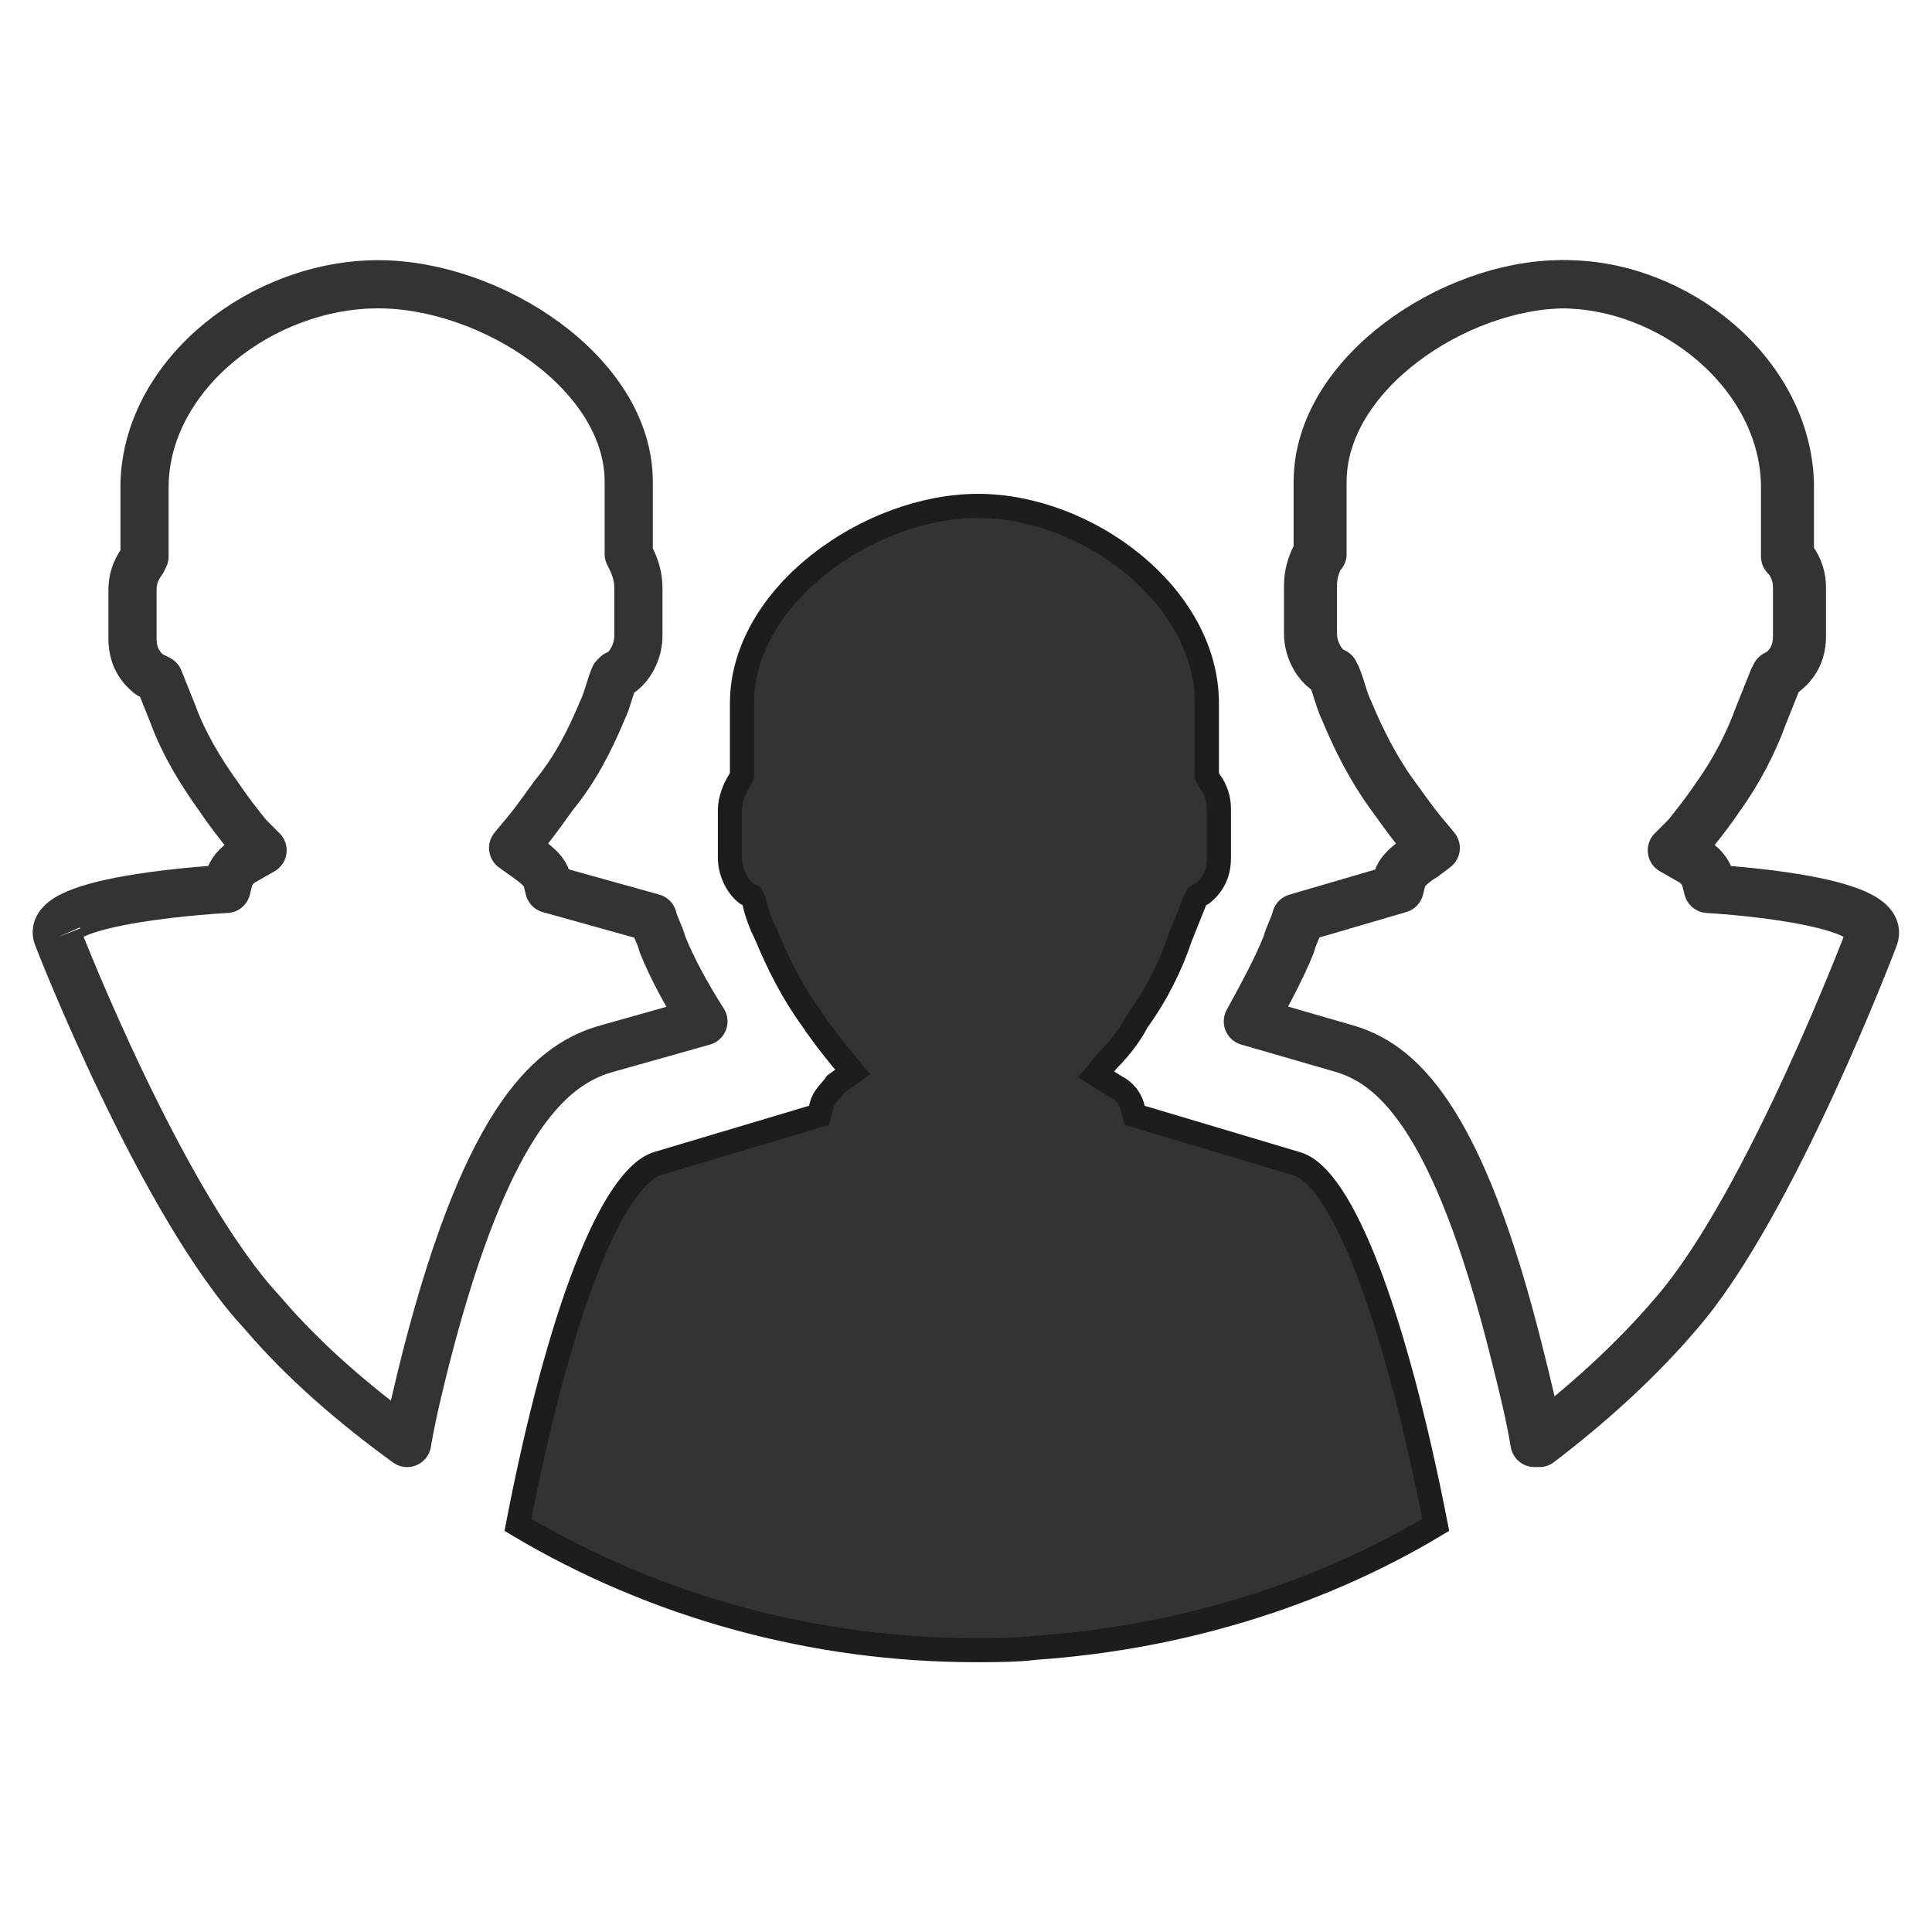
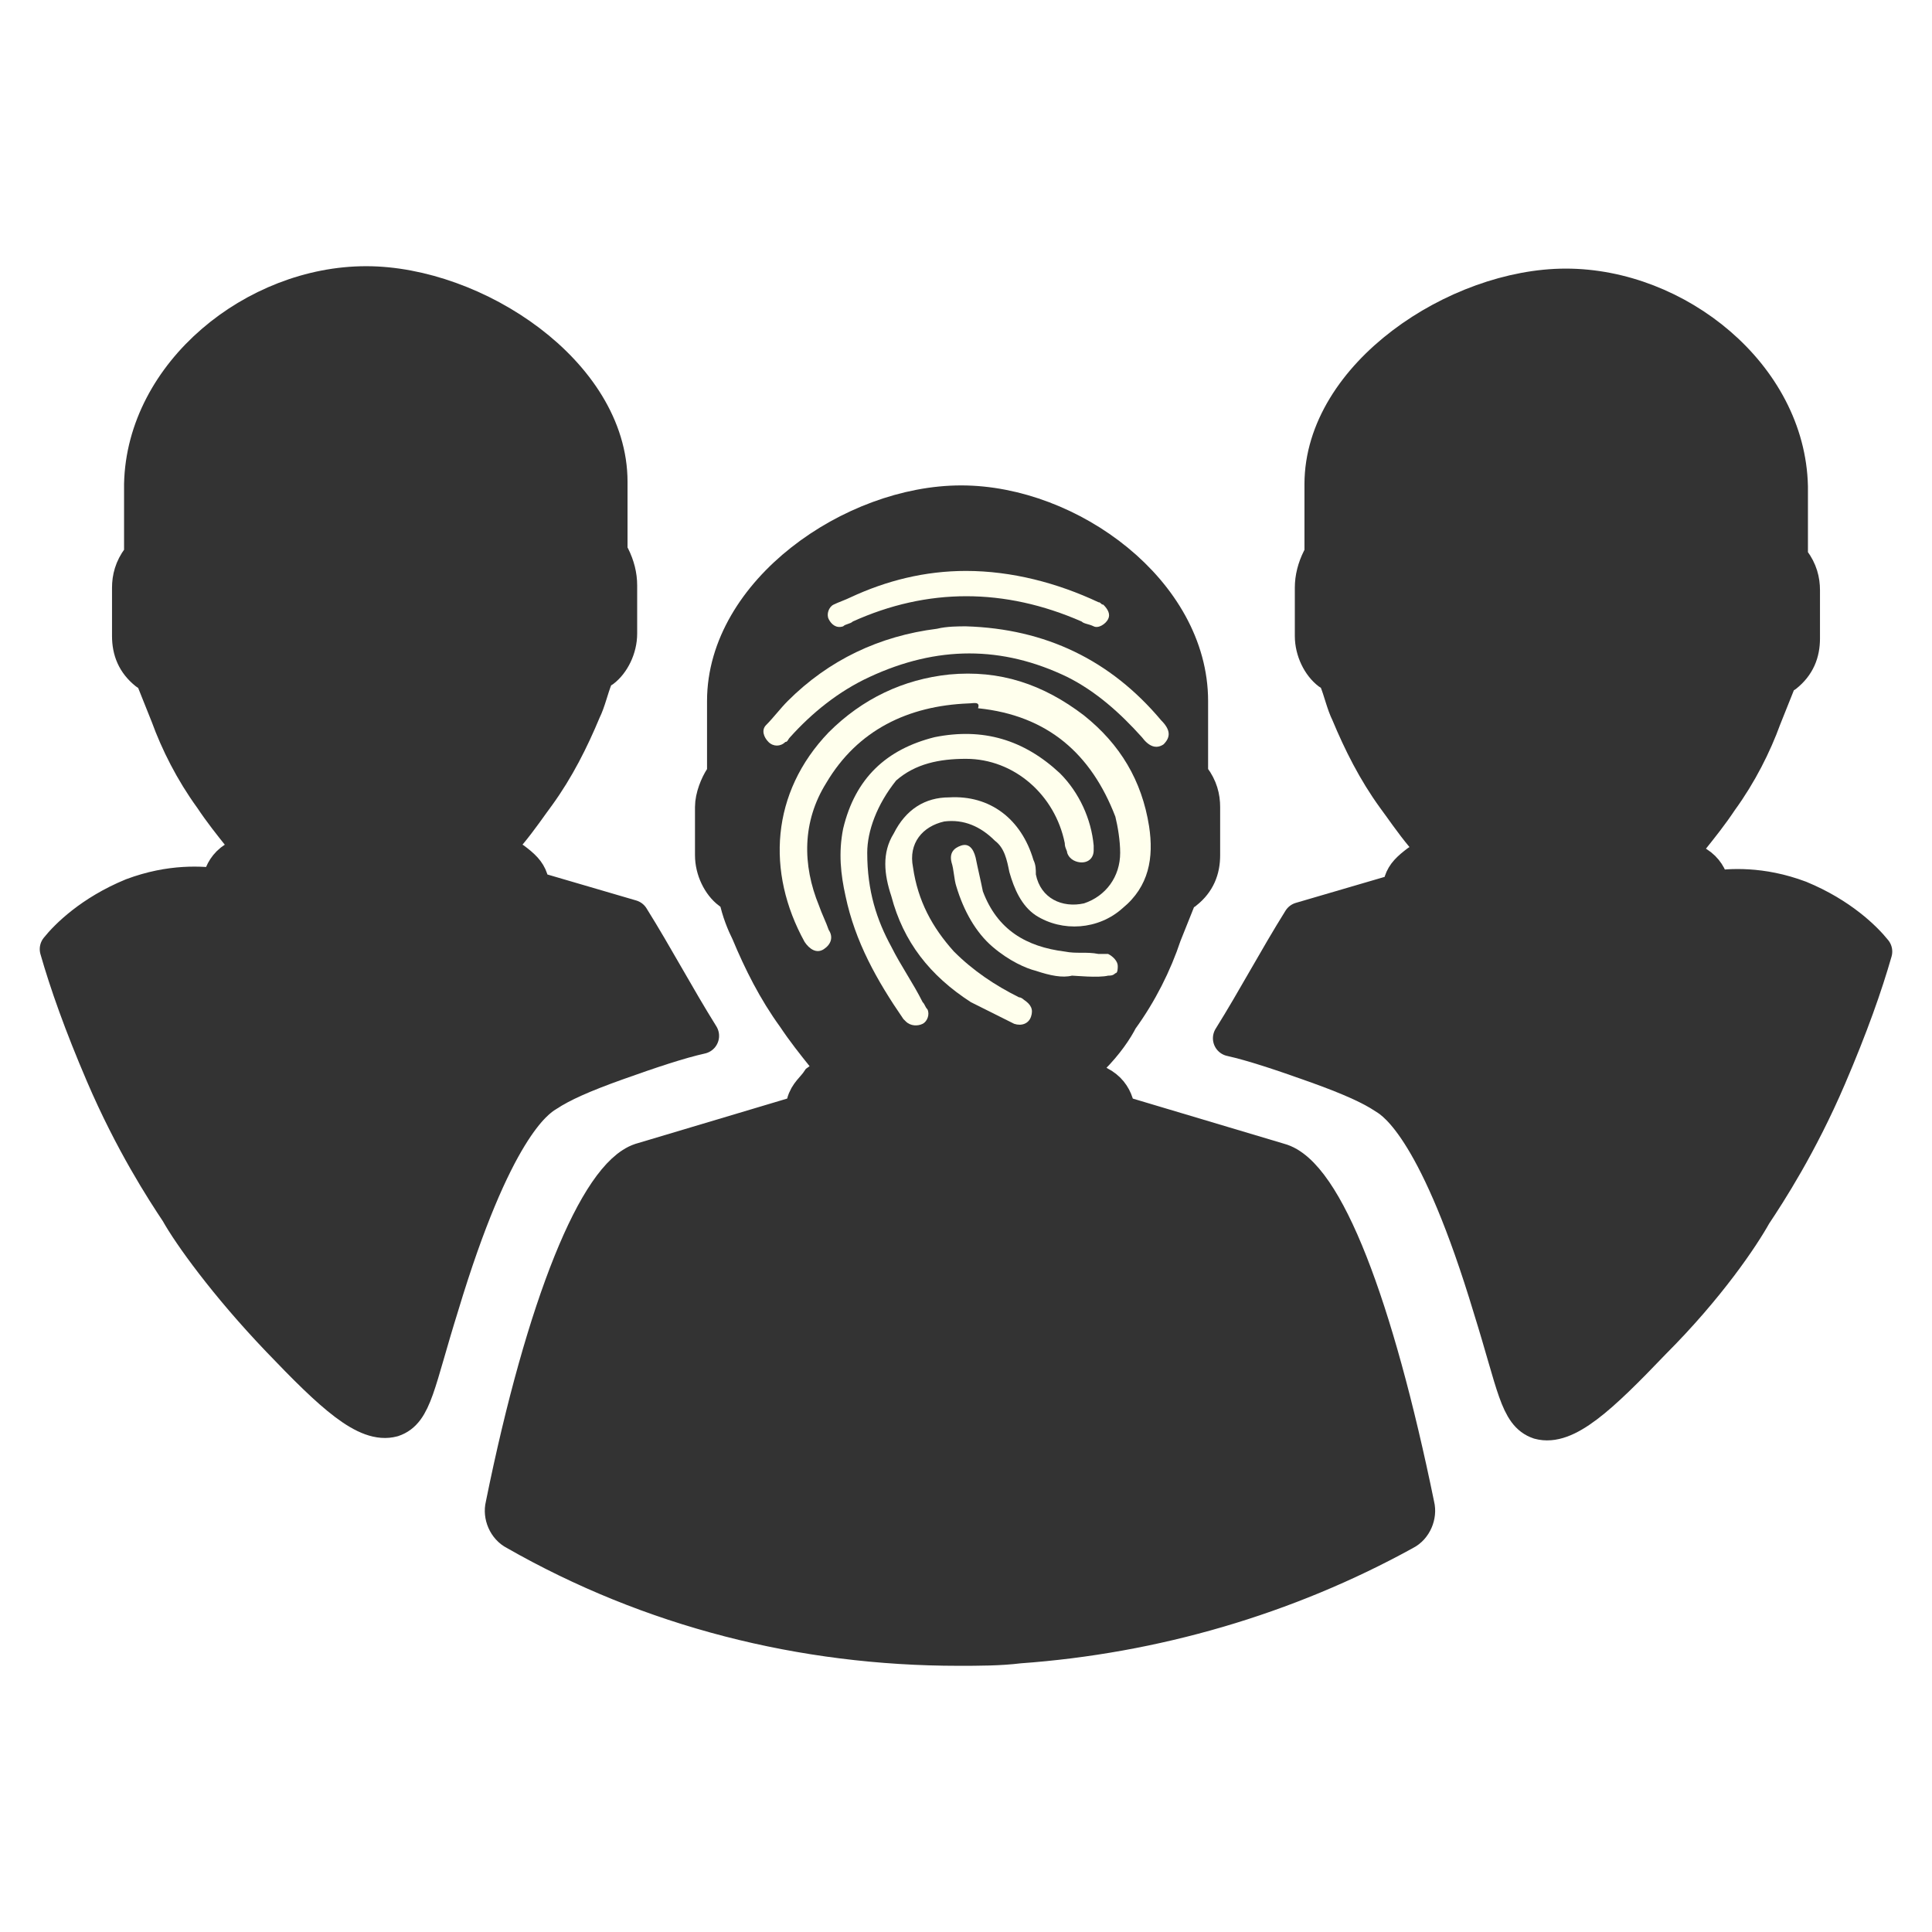
<svg xmlns="http://www.w3.org/2000/svg" version="1.1" id="Layer_1" x="0px" y="0px" viewBox="0 0 80.2 80.2" style="enable-background:new 0 0 80.2 80.2;" xml:space="preserve">
  <style type="text/css">
- 	.st0{fill:#333333;stroke:#1D1D1B;stroke-miterlimit:10;}
+ 	.st0{fill:#333333;stroke:#333333;stroke-width:1.5;stroke-linejoin:round;stroke-miterlimit:10;}
	.st1{fill:none;stroke:#333333;stroke-width:2;stroke-linejoin:round;stroke-miterlimit:10;}
+ 	.st2{fill:none;stroke:#333333;stroke-width:0.75;stroke-linecap:round;stroke-miterlimit:10;}
+ 	.st3{fill:#333333;stroke:#333333;stroke-width:1.5;stroke-miterlimit:10;}
+ 	.st4{fill:none;stroke:#333333;stroke-width:0.5;stroke-miterlimit:10;}
+ 	.st5{fill:none;stroke:#333333;stroke-width:0.5;stroke-linecap:round;stroke-linejoin:round;stroke-miterlimit:10;}
+ 	.st6{fill:#FFFFED;}
</style>
-   <path class="st0" d="M34.1,45.9L34,46.3l-6.7,2c-1.9,0.6-4.1,6.2-5.8,15c5.7,3.4,12.3,5.2,19,5.2c0.8,0,1.7,0,2.5-0.1  c5.8-0.4,11.6-2.1,16.6-5.1c-1.7-8.7-3.9-14.5-5.8-15l-6.7-2L47,45.9c-0.1-0.3-0.3-0.6-0.7-0.8l-0.8-0.5L46,44  c0.6-0.6,1-1.2,1.2-1.6c0.8-1.1,1.4-2.3,1.8-3.5c0.2-0.5,0.4-1,0.6-1.5l0.1-0.2l0.2-0.1c0.5-0.4,0.7-0.9,0.7-1.5v-2  c0-0.4-0.1-0.8-0.4-1.2l-0.1-0.2v-3c0-4.5-5-8.2-9.5-8.2l0,0c-4.5,0-9.8,3.7-9.8,8.2v3l-0.1,0.2c-0.2,0.3-0.4,0.8-0.4,1.2v2  c0,0.6,0.3,1.2,0.7,1.5l0.2,0.1l0.1,0.2c0.1,0.5,0.3,1,0.5,1.4c0.5,1.2,1.1,2.4,1.9,3.5c0.4,0.6,0.8,1.1,1.2,1.6l0.5,0.6L34.7,45  C34.5,45.3,34.2,45.5,34.1,45.9z" />
-   <path class="st1" d="M77.8,38.9c0.6-1.6-6.7-2-6.7-2L71,36.5c-0.1-0.3-0.3-0.6-0.7-0.8l-0.7-0.4l0.6-0.6c0.4-0.5,0.8-1,1.2-1.6  c0.8-1.1,1.4-2.3,1.8-3.4c0.2-0.5,0.4-1,0.6-1.5l0.1-0.2l0.2-0.1c0.5-0.4,0.7-0.9,0.7-1.5v-2c0-0.4-0.1-0.8-0.4-1.2l-0.1-0.1v-3  c-0.1-4.6-4.7-8.3-9.3-8.3l0,0c-4.5,0-10.1,3.7-10.1,8.2v3l-0.1,0.1c-0.2,0.4-0.3,0.8-0.3,1.2v2c0,0.6,0.3,1.2,0.7,1.5l0.2,0.1  l0.1,0.2c0.2,0.5,0.3,1,0.5,1.4c0.5,1.2,1.1,2.4,1.9,3.5c0.3,0.4,0.7,1,1.2,1.6l0.5,0.6c0,0-0.5,0.4-0.7,0.5  c-0.4,0.3-0.6,0.5-0.7,0.8l-0.1,0.4L54,38.1l0,0c-0.1,0.4-0.3,0.7-0.4,1.1c-0.4,1-1,2.1-1.6,3.2l3.8,1.1c2.2,0.6,4.8,2.7,7.3,12.8  c0.3,1.2,0.6,2.4,0.8,3.6c2.1-1.6,4.1-3.4,5.8-5.4C73.6,50,77.8,38.9,77.8,38.9L77.8,38.9" />
-   <path class="st1" d="M2.4,38.9c-0.7-1.6,7-2,7-2l0.1-0.4c0.1-0.3,0.3-0.6,0.7-0.8l0.7-0.4l-0.6-0.6c-0.4-0.5-0.8-1-1.2-1.6  c-0.8-1.1-1.5-2.3-1.9-3.4c-0.2-0.5-0.4-1-0.6-1.5l-0.2-0.1L6.2,28c-0.5-0.4-0.7-0.9-0.7-1.5v-2c0-0.4,0.1-0.8,0.4-1.2L6,23.1v-3  c0.1-4.6,4.9-8.3,9.7-8.3l0,0c4.7,0,10.4,3.7,10.4,8.2v3l0.1,0.2c0.2,0.4,0.3,0.8,0.3,1.2v2c0,0.6-0.3,1.2-0.7,1.5L25.6,28l-0.1,0.1  c-0.2,0.5-0.3,1-0.5,1.4c-0.5,1.2-1.1,2.4-2,3.5c-0.3,0.4-0.7,1-1.2,1.6l-0.5,0.6l0.7,0.5c0.4,0.3,0.6,0.5,0.7,0.8l0.1,0.4l4.3,1.2  l0,0c0.1,0.4,0.3,0.7,0.4,1.1c0.4,1,1,2.1,1.7,3.2l-3.9,1.1c-2.3,0.6-5,2.7-7.6,12.8c-0.3,1.2-0.6,2.4-0.8,3.6  c-2.2-1.6-4.3-3.4-6-5.4C6.7,50,2.4,38.9,2.4,38.9L2.4,38.9" />
-   <path class="st1" d="M77.6,38.9c0.6-1.6-6.7-2-6.7-2l-0.1-0.4c-0.1-0.3-0.3-0.6-0.7-0.8l-0.7-0.4l0.6-0.6c0.4-0.5,0.8-1,1.2-1.6  c0.8-1.1,1.4-2.3,1.8-3.4c0.2-0.5,0.4-1,0.6-1.5l0.1-0.2l0.2-0.1c0.5-0.4,0.7-0.9,0.7-1.5v-2c0-0.4-0.1-0.8-0.4-1.2l-0.1-0.1v-3  c-0.1-4.6-4.7-8.3-9.3-8.3l0,0c-4.5,0-10.1,3.7-10.1,8.2v3l-0.1,0.1c-0.2,0.4-0.3,0.8-0.3,1.2v2c0,0.6,0.3,1.2,0.7,1.5l0.2,0.1  l0.1,0.2c0.2,0.5,0.3,1,0.5,1.4c0.5,1.2,1.1,2.4,1.9,3.5c0.3,0.4,0.7,1,1.2,1.6l0.5,0.6c0,0-0.5,0.4-0.7,0.5  c-0.4,0.3-0.6,0.5-0.7,0.8l-0.1,0.4l-4.1,1.2l0,0c-0.1,0.4-0.3,0.7-0.4,1.1c-0.4,1-1,2.1-1.6,3.2l3.8,1.1c2.2,0.6,4.8,2.7,7.3,12.8  c0.3,1.2,0.6,2.4,0.8,3.6c2.1-1.6,4.1-3.4,5.8-5.4C73.4,50,77.6,38.9,77.6,38.9L77.6,38.9" />
+   <path class="st0" d="M77.8,39.5c-0.4-0.5-1.4-1.5-3.1-2.2c-1.6-0.6-2.9-0.5-3.6-0.4L71,36.6c-0.1-0.3-0.3-0.6-0.7-0.8l-0.7-0.4  l0.6-0.6c0.4-0.5,0.8-1,1.2-1.6c0.8-1.1,1.4-2.3,1.8-3.4c0.2-0.5,0.4-1,0.6-1.5l0.1-0.2l0.2-0.1c0.5-0.4,0.7-0.9,0.7-1.5v-2  c0-0.4-0.1-0.8-0.4-1.2l-0.1-0.1v-3c-0.1-4.6-4.7-8.3-9.3-8.3c-4.5,0-10.1,3.7-10.1,8.2v3l-0.1,0.1c-0.2,0.4-0.3,0.8-0.3,1.2v2  c0,0.6,0.3,1.2,0.7,1.5l0.2,0.1l0.1,0.2c0.2,0.5,0.3,1,0.5,1.4c0.5,1.2,1.1,2.4,1.9,3.5c0.3,0.4,0.7,1,1.2,1.6l0.5,0.6  c0,0-0.5,0.4-0.7,0.5c-0.4,0.3-0.6,0.5-0.7,0.8L58.1,37L54,38.2c-1,1.6-1.9,3.3-2.9,4.9c0.9,0.2,2.1,0.6,3.5,1.1  c1.4,0.5,2.3,0.9,2.9,1.3c0.5,0.3,2.2,1.5,4.4,8.8c1,3.2,1.1,4.4,2,4.7c1.1,0.3,2.5-1,4.7-3.3c2.3-2.3,3.7-4.4,4.2-5.3  c0.6-0.9,1.9-2.9,3.1-5.7C76.8,42.6,77.4,40.9,77.8,39.5z" />
+   <path class="st1" d="M77.8,39L77.8,39" />
+   <path class="st1" d="M77.6,39L77.6,39" />
+   <g>
+     <path class="st1" d="M50.6,49.8" />
+   </g>
+   <path class="st1" d="M63.7,61.8" />
+   <path class="st0" d="M2.4,39.4c0.4-0.5,1.4-1.5,3.1-2.2c1.6-0.6,2.9-0.5,3.6-0.4l0.1-0.4c0.1-0.3,0.3-0.6,0.7-0.8l0.7-0.4L10,34.7  c-0.4-0.5-0.8-1-1.2-1.6C8,32,7.4,30.8,7,29.7c-0.2-0.5-0.4-1-0.6-1.5L6.3,28l-0.2-0.1c-0.5-0.4-0.7-0.9-0.7-1.5v-2  c0-0.4,0.1-0.8,0.4-1.2l0.1-0.1v-3c0.1-4.6,4.7-8.3,9.3-8.3c4.5,0,10.1,3.7,10.1,8.2v3l0.1,0.1c0.2,0.4,0.3,0.8,0.3,1.2v2  c0,0.6-0.3,1.2-0.7,1.5l-0.2,0.1l-0.1,0.2c-0.2,0.5-0.3,1-0.5,1.4c-0.5,1.2-1.1,2.4-1.9,3.5c-0.3,0.4-0.7,1-1.2,1.6l-0.5,0.6  c0,0,0.5,0.4,0.7,0.5c0.4,0.3,0.6,0.5,0.7,0.8l0.1,0.4l4.1,1.2c1,1.6,1.9,3.3,2.9,4.9c-0.9,0.2-2.1,0.6-3.5,1.1  c-1.4,0.5-2.3,0.9-2.9,1.3c-0.5,0.3-2.2,1.5-4.4,8.8c-1,3.2-1.1,4.4-2,4.7c-1.1,0.3-2.5-1-4.7-3.3c-2.2-2.3-3.7-4.4-4.2-5.3  c-0.6-0.9-1.9-2.9-3.1-5.7C3.4,42.5,2.8,40.8,2.4,39.4z" />
+   <path class="st2" d="M53.3,64.1" />
+   <path class="st2" d="M25.1,63" />
+   <path class="st2" d="M53.1,51.1" />
+   <path class="st3" d="M33.4,45.8l-0.1,0.4l-6.7,2c-1.8,0.6-4,5.9-5.7,14.3c-0.1,0.4,0.1,0.9,0.5,1.1c5.6,3.2,11.9,4.8,18.4,4.8  c0.8,0,1.7,0,2.5-0.1c5.6-0.4,11.1-2,16-4.7c0.4-0.2,0.6-0.7,0.5-1.1c-1.7-8.3-3.8-13.8-5.7-14.3l-6.7-2l-0.1-0.4  c-0.1-0.3-0.3-0.6-0.7-0.8l-0.8-0.5l0.5-0.6c0.6-0.6,1-1.2,1.2-1.6c0.8-1.1,1.4-2.3,1.8-3.5c0.2-0.5,0.4-1,0.6-1.5l0.1-0.2l0.2-0.1  c0.5-0.4,0.7-0.9,0.7-1.5v-2c0-0.4-0.1-0.8-0.4-1.2l-0.1-0.2v-3c0-4.5-5-8.2-9.5-8.2s-9.8,3.7-9.8,8.2v3L30,32.3  c-0.2,0.3-0.4,0.8-0.4,1.2v2c0,0.6,0.3,1.2,0.7,1.5l0.2,0.1l0.1,0.2c0.1,0.5,0.3,1,0.5,1.4c0.5,1.2,1.1,2.4,1.9,3.5  c0.4,0.6,0.8,1.1,1.2,1.6l0.5,0.6L34,44.9C33.8,45.2,33.5,45.4,33.4,45.8z" />
+   <path class="st4" d="M22.7,62.6" />
+   <path class="st4" d="M57.5,62.4" />
+   <path class="st5" d="M56.6,59.1" />
+   <path class="st5" d="M25.1,59.1" />
+   <path class="st5" d="M53.5,53.9" />
+   <g>
+     <path class="st6" d="M40.2,29.2c-2.5,0.1-4.6,1.1-5.9,3.3c-1,1.6-1,3.4-0.3,5.1c0.1,0.3,0.3,0.7,0.4,1c0.2,0.3,0.1,0.6-0.2,0.8   c-0.3,0.2-0.6,0-0.8-0.3c-1.6-2.9-1.4-6.2,1-8.7c1.4-1.4,3.1-2.2,5-2.4c2.1-0.2,3.9,0.4,5.6,1.7c1.5,1.2,2.4,2.7,2.7,4.6   c0.2,1.3,0,2.5-1.1,3.4c-1,0.9-2.5,1-3.6,0.3c-0.6-0.4-0.9-1.1-1.1-1.8c-0.1-0.5-0.2-1-0.6-1.3c-0.6-0.6-1.3-0.9-2.1-0.8   c-0.9,0.2-1.5,0.9-1.3,1.9c0.2,1.4,0.8,2.5,1.7,3.5c0.8,0.8,1.7,1.4,2.7,1.9c0.1,0,0.2,0.1,0.2,0.1c0.3,0.2,0.4,0.4,0.3,0.7   c-0.1,0.3-0.4,0.4-0.7,0.3c-0.6-0.3-1.2-0.6-1.8-0.9c-1.7-1.1-2.8-2.5-3.3-4.4c-0.3-0.9-0.4-1.8,0.1-2.6c0.5-1,1.3-1.5,2.3-1.5   c1.7-0.1,3,0.9,3.5,2.6c0.1,0.2,0.1,0.4,0.1,0.6c0.2,1,1.1,1.4,2,1.2c0.9-0.3,1.5-1.1,1.5-2.1c0-0.5-0.1-1.1-0.2-1.5   c-1-2.6-2.8-4.2-5.7-4.5C40.7,29.1,40.4,29.2,40.2,29.2z" />
+     <path class="st6" d="M36,35.4c0,1.6,0.4,2.8,1,3.9c0.4,0.8,0.9,1.5,1.3,2.3c0.1,0.1,0.1,0.2,0.2,0.3c0.1,0.2,0,0.5-0.2,0.6   c-0.2,0.1-0.5,0.1-0.7-0.1c0,0-0.1-0.1-0.1-0.1c-1.1-1.6-2-3.2-2.4-5.1c-0.2-0.9-0.3-1.8-0.1-2.8c0.5-2.1,1.8-3.3,3.8-3.8   c2-0.4,3.7,0.1,5.2,1.5c0.8,0.8,1.3,1.9,1.4,3c0,0.1,0,0.1,0,0.2c0,0.3-0.2,0.5-0.5,0.5c-0.2,0-0.5-0.1-0.6-0.4   c0-0.1-0.1-0.2-0.1-0.4c-0.4-2-2.1-3.5-4.1-3.5c-1.1,0-2.1,0.2-2.9,0.9C36.4,33.4,36,34.5,36,35.4z" />
+     <path class="st6" d="M40.1,26c3.3,0.1,6,1.4,8.1,3.9c0.4,0.4,0.4,0.7,0.1,1c-0.3,0.2-0.6,0.1-0.9-0.3c-0.9-1-1.9-1.9-3.1-2.5   c-2.7-1.3-5.4-1.3-8.2,0c-1.3,0.6-2.4,1.5-3.3,2.5c-0.1,0.1-0.1,0.2-0.2,0.2c-0.2,0.2-0.5,0.2-0.7,0c-0.2-0.2-0.3-0.5-0.1-0.7   c0.3-0.3,0.6-0.7,0.9-1c1.7-1.7,3.8-2.7,6.2-3C39.3,26,39.8,26,40.1,26z" />
+     <path class="st6" d="M40.1,23.7c1.9,0,3.8,0.5,5.5,1.3c0.1,0,0.1,0.1,0.2,0.1c0.2,0.2,0.3,0.4,0.2,0.6c-0.1,0.2-0.4,0.4-0.6,0.3   c-0.2-0.1-0.4-0.1-0.5-0.2c-3.2-1.4-6.4-1.4-9.5,0c-0.1,0.1-0.3,0.1-0.4,0.2c-0.3,0.1-0.5-0.1-0.6-0.3c-0.1-0.2,0-0.5,0.2-0.6   c0.2-0.1,0.5-0.2,0.7-0.3C36.8,24.1,38.4,23.7,40.1,23.7z" />
+     <path class="st6" d="M43,40.3c-0.4-0.1-1.1-0.4-1.8-1c-0.7-0.6-1.2-1.5-1.5-2.5c-0.1-0.3-0.1-0.7-0.2-1c-0.1-0.4,0.1-0.6,0.4-0.7   c0.3-0.1,0.5,0.1,0.6,0.5c0.1,0.5,0.2,0.9,0.3,1.4c0.6,1.6,1.8,2.3,3.4,2.5c0.5,0.1,0.9,0,1.4,0.1c0.1,0,0.3,0,0.4,0   c0.2,0.1,0.4,0.3,0.4,0.5c0,0.1,0,0.3-0.1,0.3c-0.1,0.1-0.2,0.1-0.3,0.1c-0.4,0.1-1.4,0-1.5,0C44.1,40.6,43.6,40.5,43,40.3z" />
+   </g>
</svg>
